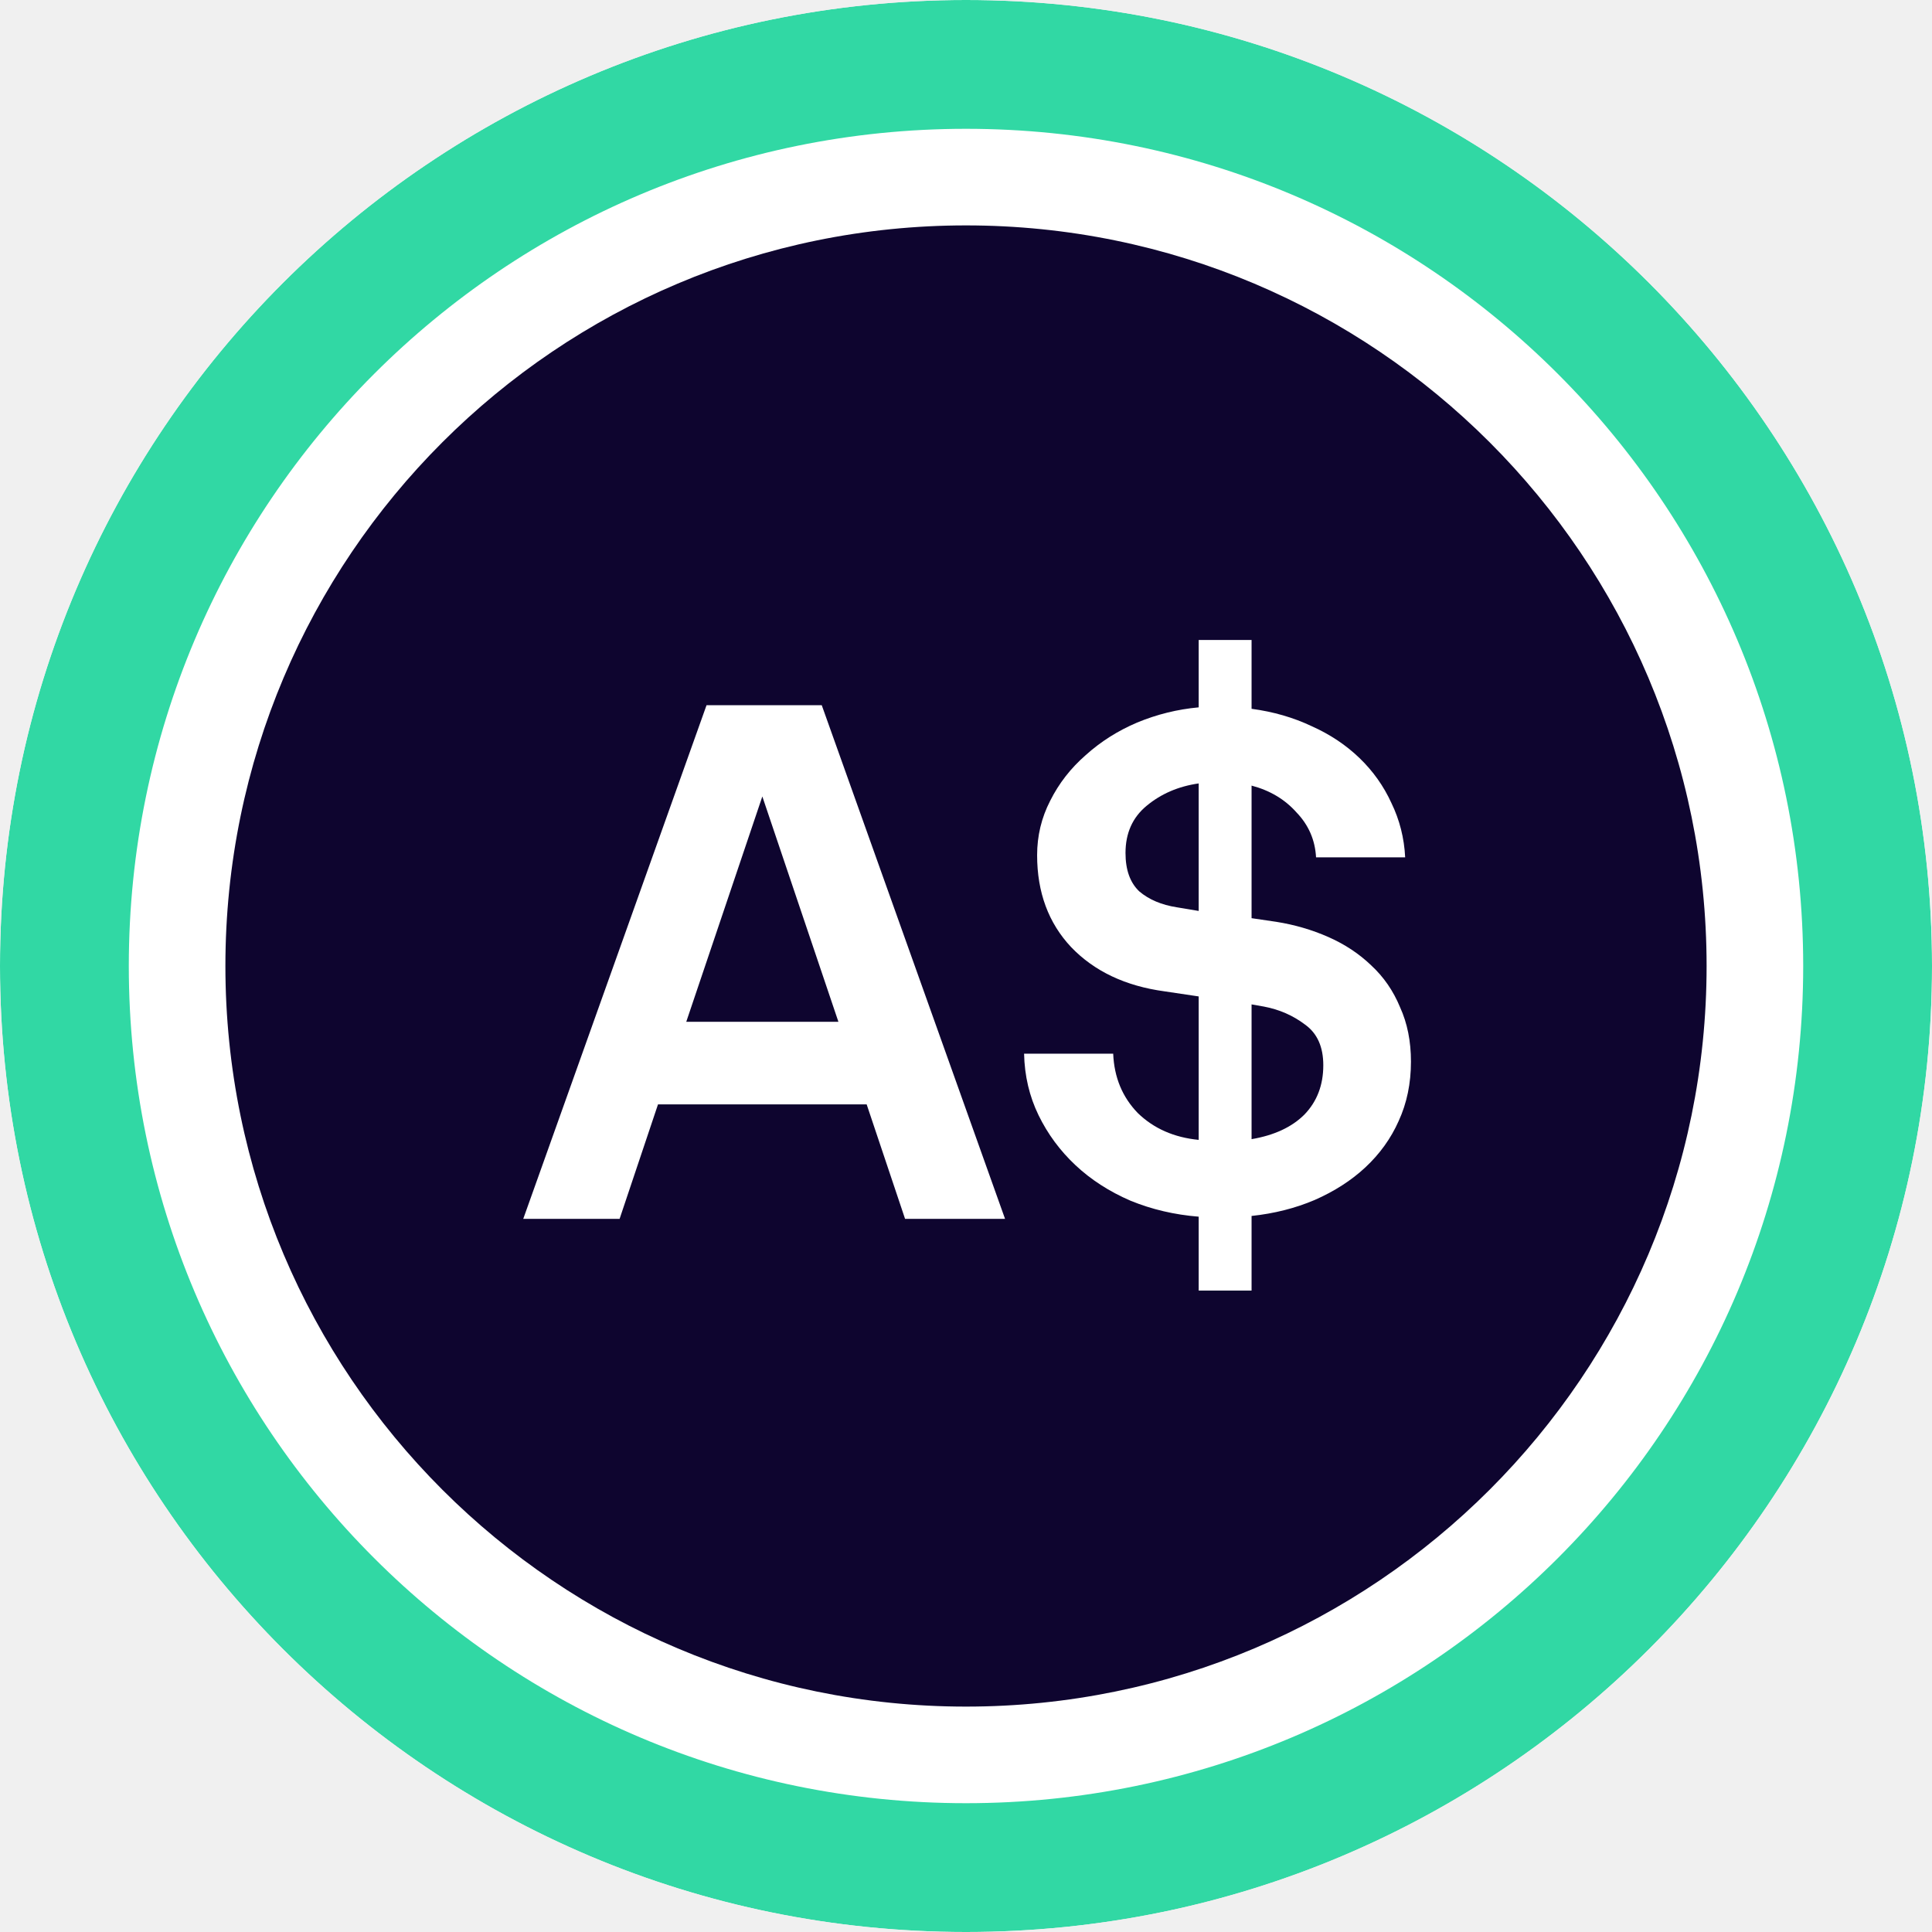
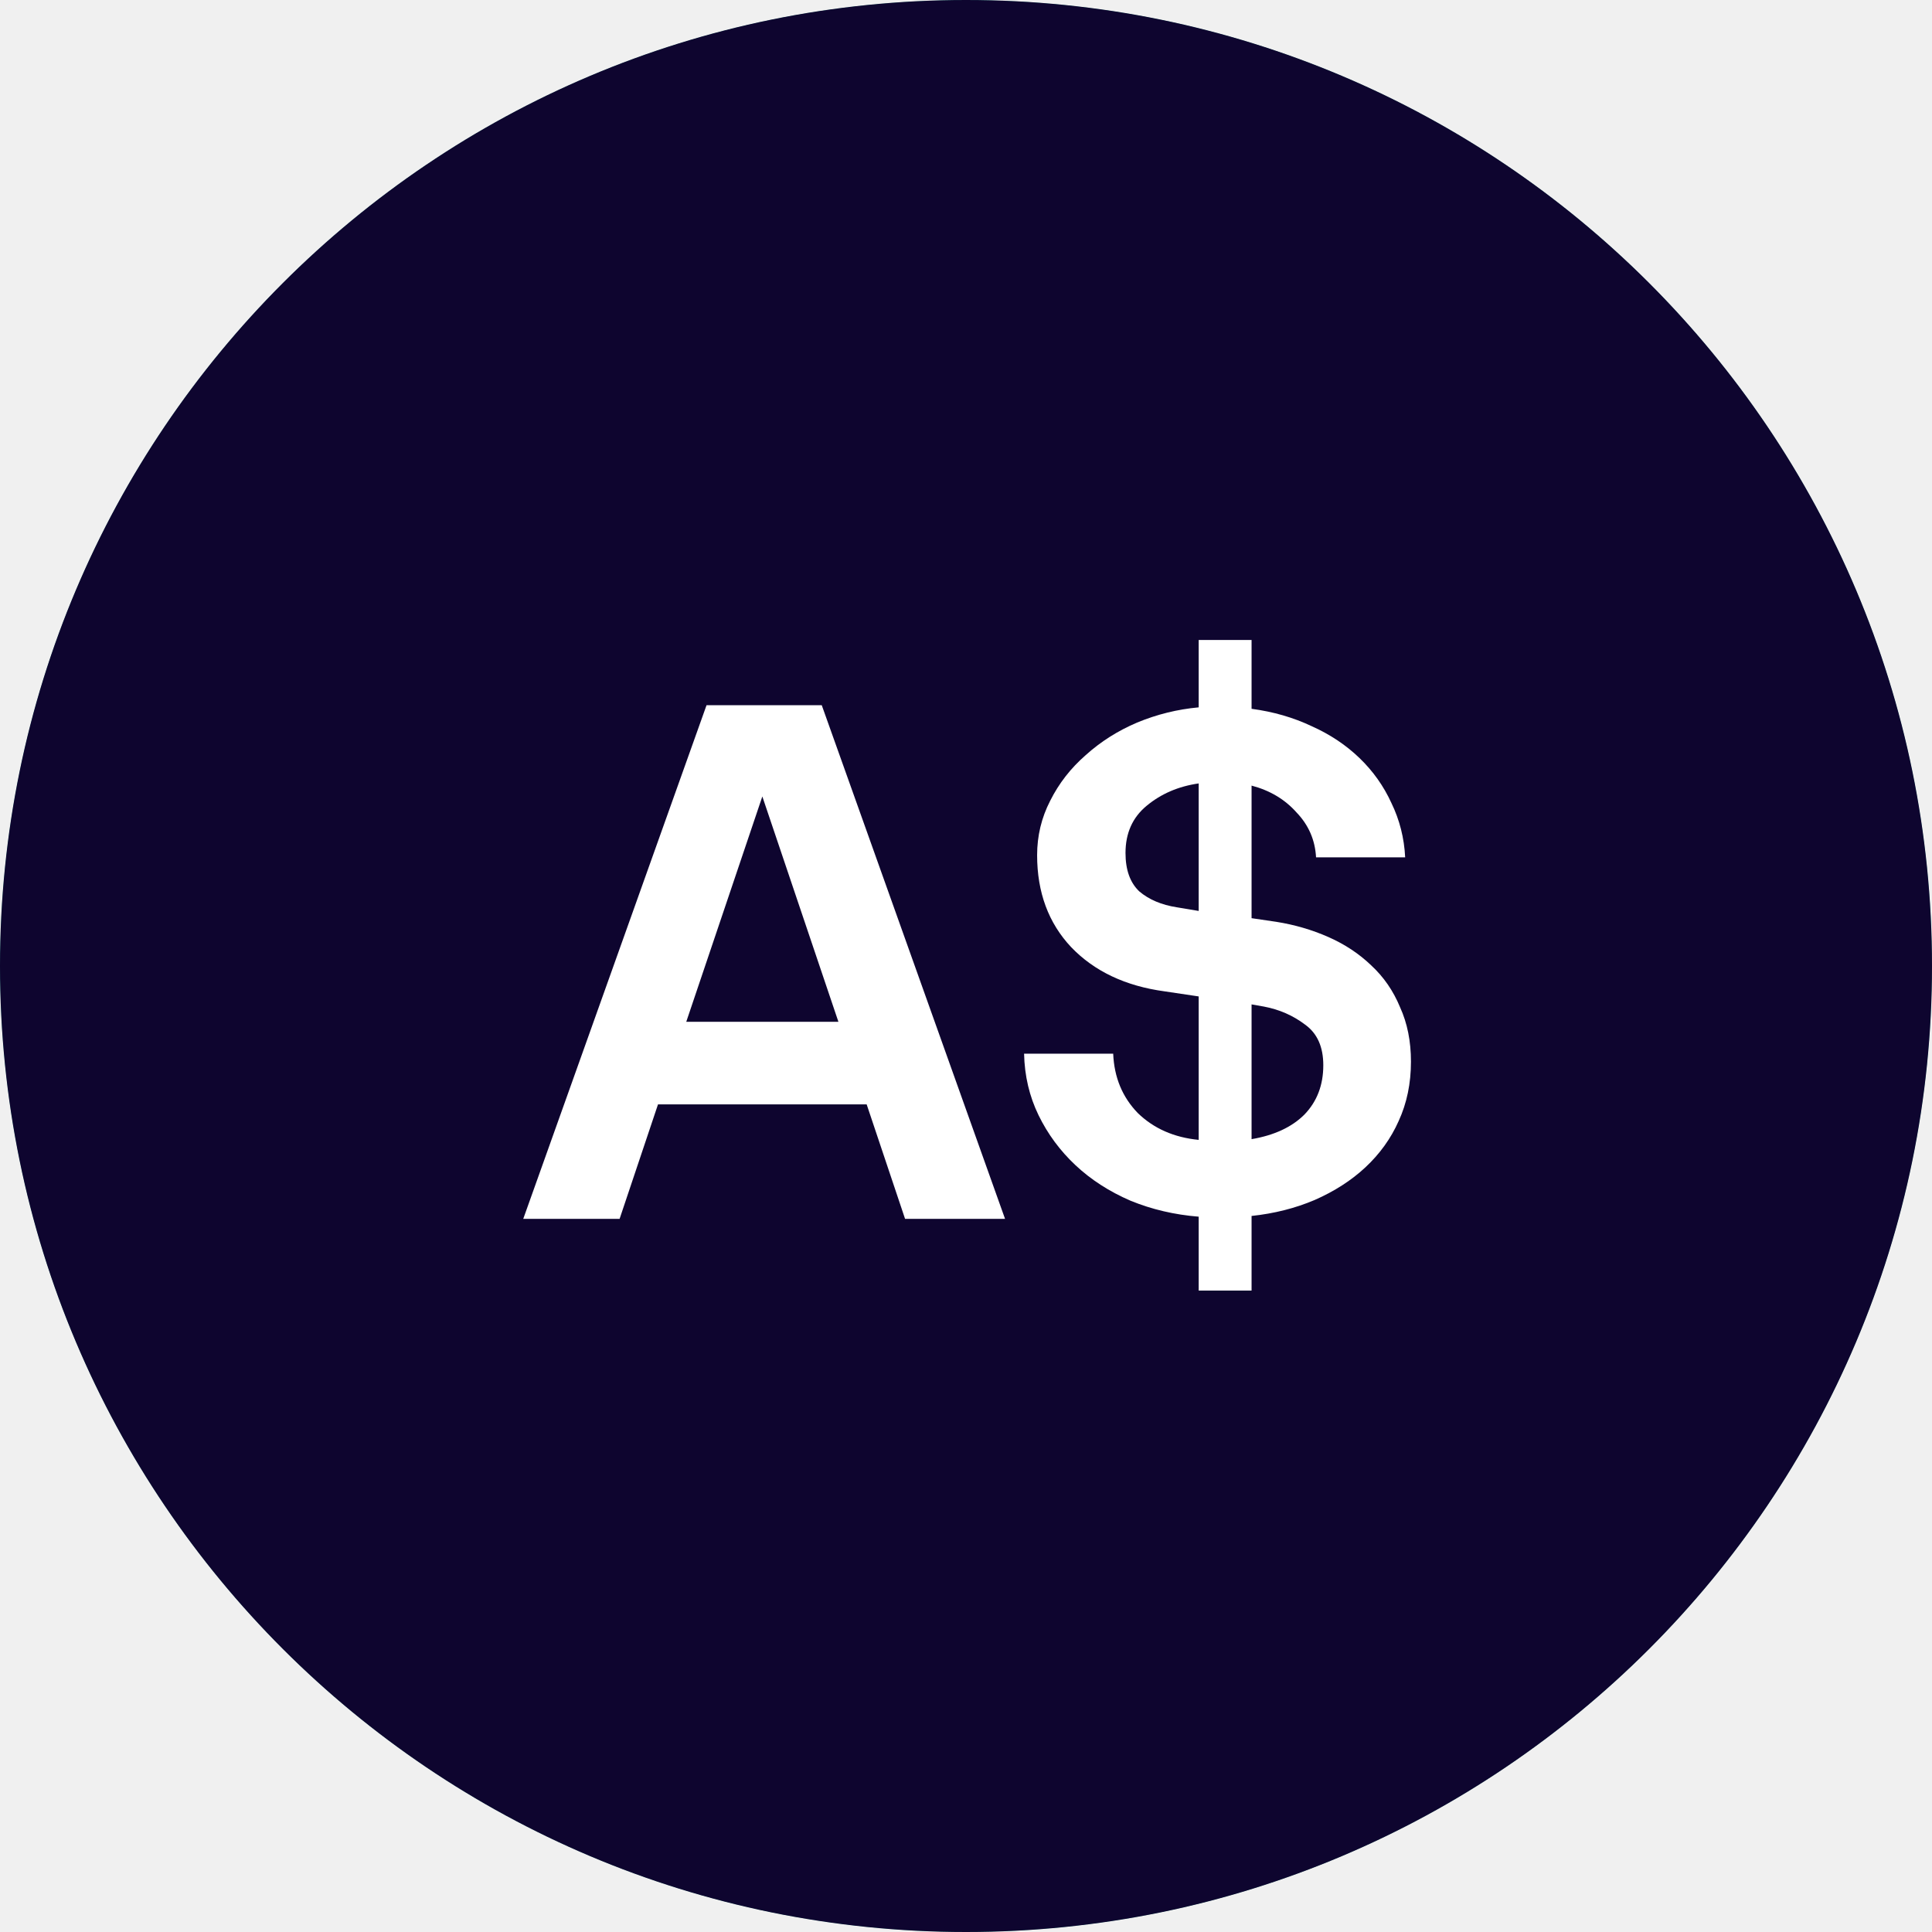
<svg xmlns="http://www.w3.org/2000/svg" width="480" height="480" viewBox="0 0 480 480" fill="none">
  <mask id="mask0-288797" mask-type="alpha" maskUnits="userSpaceOnUse" x="0" y="0" width="480" height="480">
    <circle cx="240" cy="240" r="240" fill="url(#paint0_linear-398094)" />
  </mask>
  <g mask="url(#mask0-288797)">
    <circle cx="240" cy="240" r="240" fill="#31D8A4" />
    <circle cx="240" cy="240" r="208" fill="white" />
  </g>
-   <circle cx="240" cy="240" r="184" fill="#0E052F" />
+   <circle cx="240" cy="240" r="240" fill="#0E052F" />
  <path d="M215.32 274.38H163.48L153.94 302.82H130L175.54 175.2H204.16L249.7 302.82H224.86L215.32 274.38ZM208.3 253.86L189.4 197.88L170.5 253.86H208.3Z" fill="white" />
  <path d="M297.809 302.28C291.809 301.8 286.169 300.48 280.889 298.32C275.609 296.04 271.049 293.1 267.209 289.5C263.369 285.9 260.309 281.76 258.029 277.08C255.749 272.4 254.549 267.3 254.429 261.78H276.569C276.809 267.66 278.849 272.58 282.689 276.54C286.649 280.38 291.689 282.6 297.809 283.2V247.56L289.349 246.3C279.629 244.98 271.889 241.32 266.129 235.32C260.489 229.32 257.669 221.7 257.669 212.46C257.669 207.66 258.749 203.16 260.909 198.96C263.069 194.64 266.009 190.86 269.729 187.62C273.449 184.26 277.709 181.56 282.509 179.52C287.429 177.48 292.529 176.22 297.809 175.74V159H310.949V176.1C316.349 176.82 321.329 178.26 325.889 180.42C330.449 182.46 334.409 185.1 337.769 188.34C341.129 191.58 343.769 195.3 345.689 199.5C347.729 203.7 348.869 208.2 349.109 213H326.969C326.729 208.68 325.109 204.96 322.109 201.84C319.229 198.6 315.509 196.38 310.949 195.18V228.12L317.069 229.02C321.629 229.74 325.949 231 330.029 232.8C334.109 234.6 337.649 236.94 340.649 239.82C343.769 242.7 346.169 246.18 347.849 250.26C349.649 254.22 350.549 258.72 350.549 263.76C350.549 269.16 349.529 274.08 347.489 278.52C345.569 282.84 342.809 286.68 339.209 290.04C335.729 293.28 331.529 295.98 326.609 298.14C321.809 300.18 316.589 301.5 310.949 302.1V320.64H297.809V302.28ZM310.949 283.02C316.589 282.06 320.969 280.02 324.089 276.9C327.209 273.66 328.769 269.58 328.769 264.66C328.769 260.1 327.269 256.74 324.269 254.58C321.269 252.3 317.849 250.8 314.009 250.08L310.949 249.54V283.02ZM297.809 194.64C292.769 195.36 288.449 197.22 284.849 200.22C281.369 203.1 279.629 207 279.629 211.92C279.629 216.12 280.769 219.3 283.049 221.46C285.449 223.5 288.569 224.82 292.409 225.42L297.809 226.32V194.64Z" fill="white" />
  <defs>
    <linearGradient id="paint0_linear-398094" x1="240" y1="0" x2="240" y2="701.818" gradientUnits="userSpaceOnUse">
      <stop stop-color="#08021E" />
      <stop offset="1" stop-color="#1F0777" />
    </linearGradient>
  </defs>
</svg>
